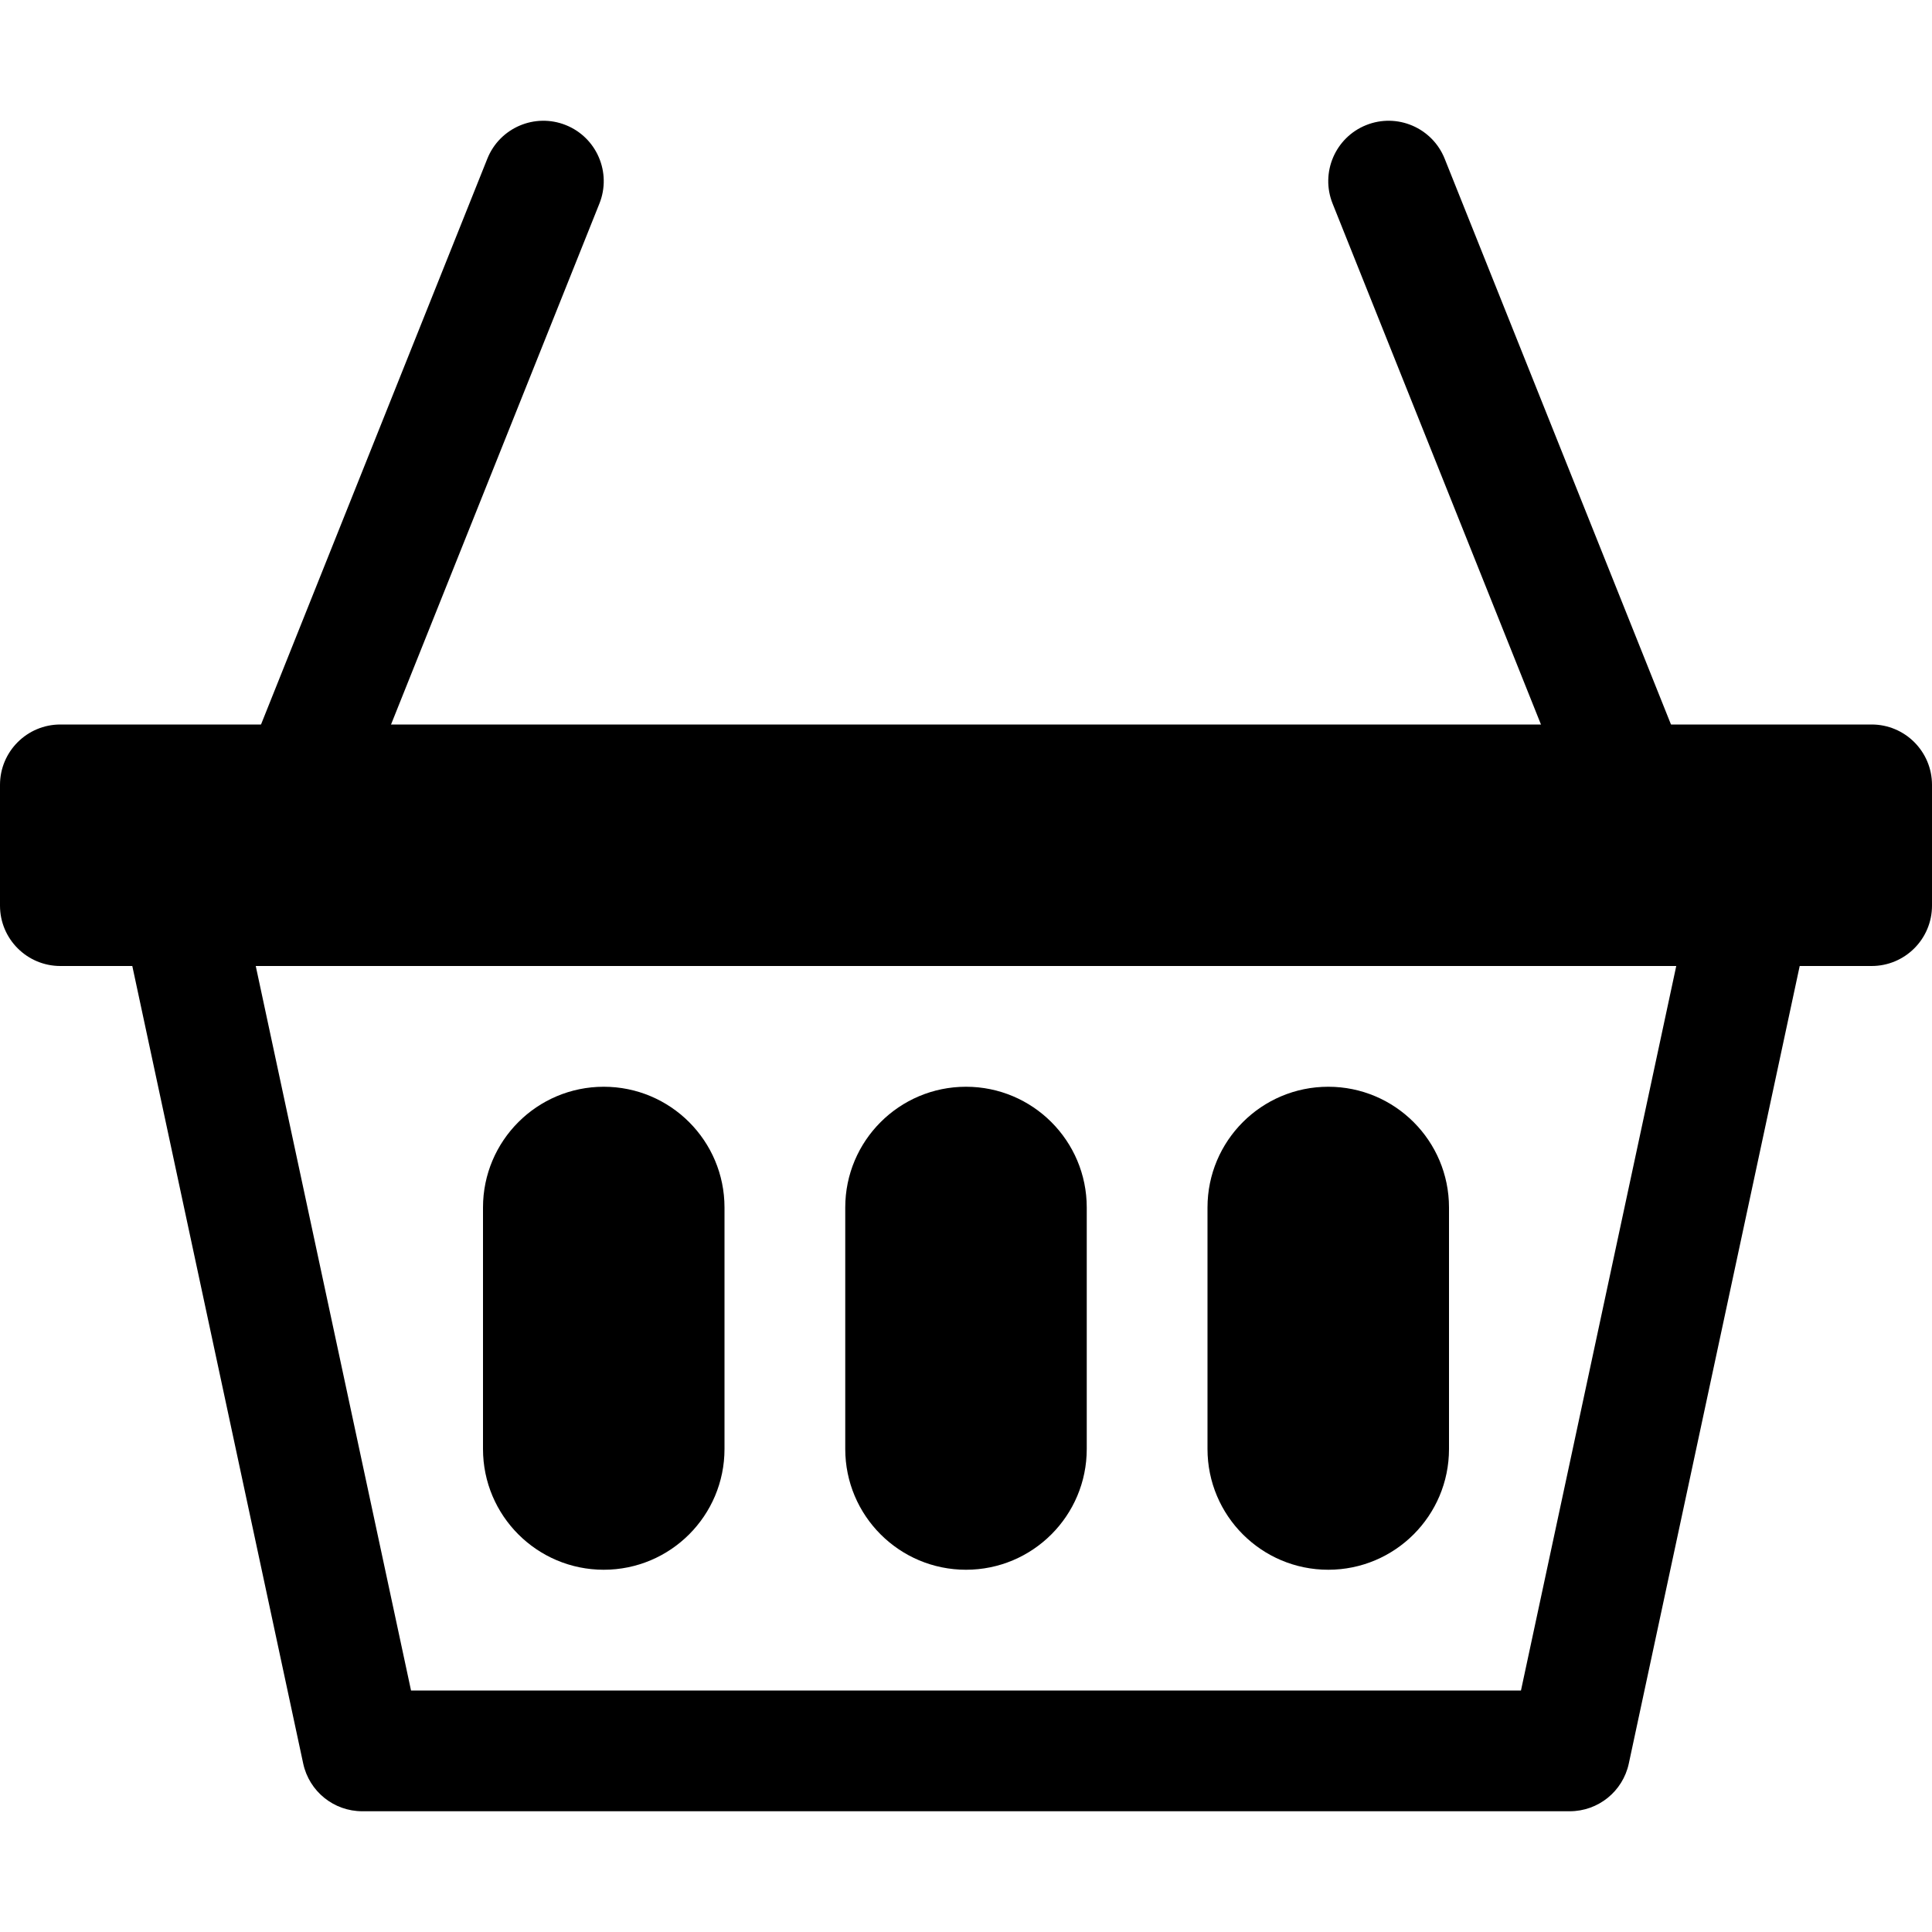
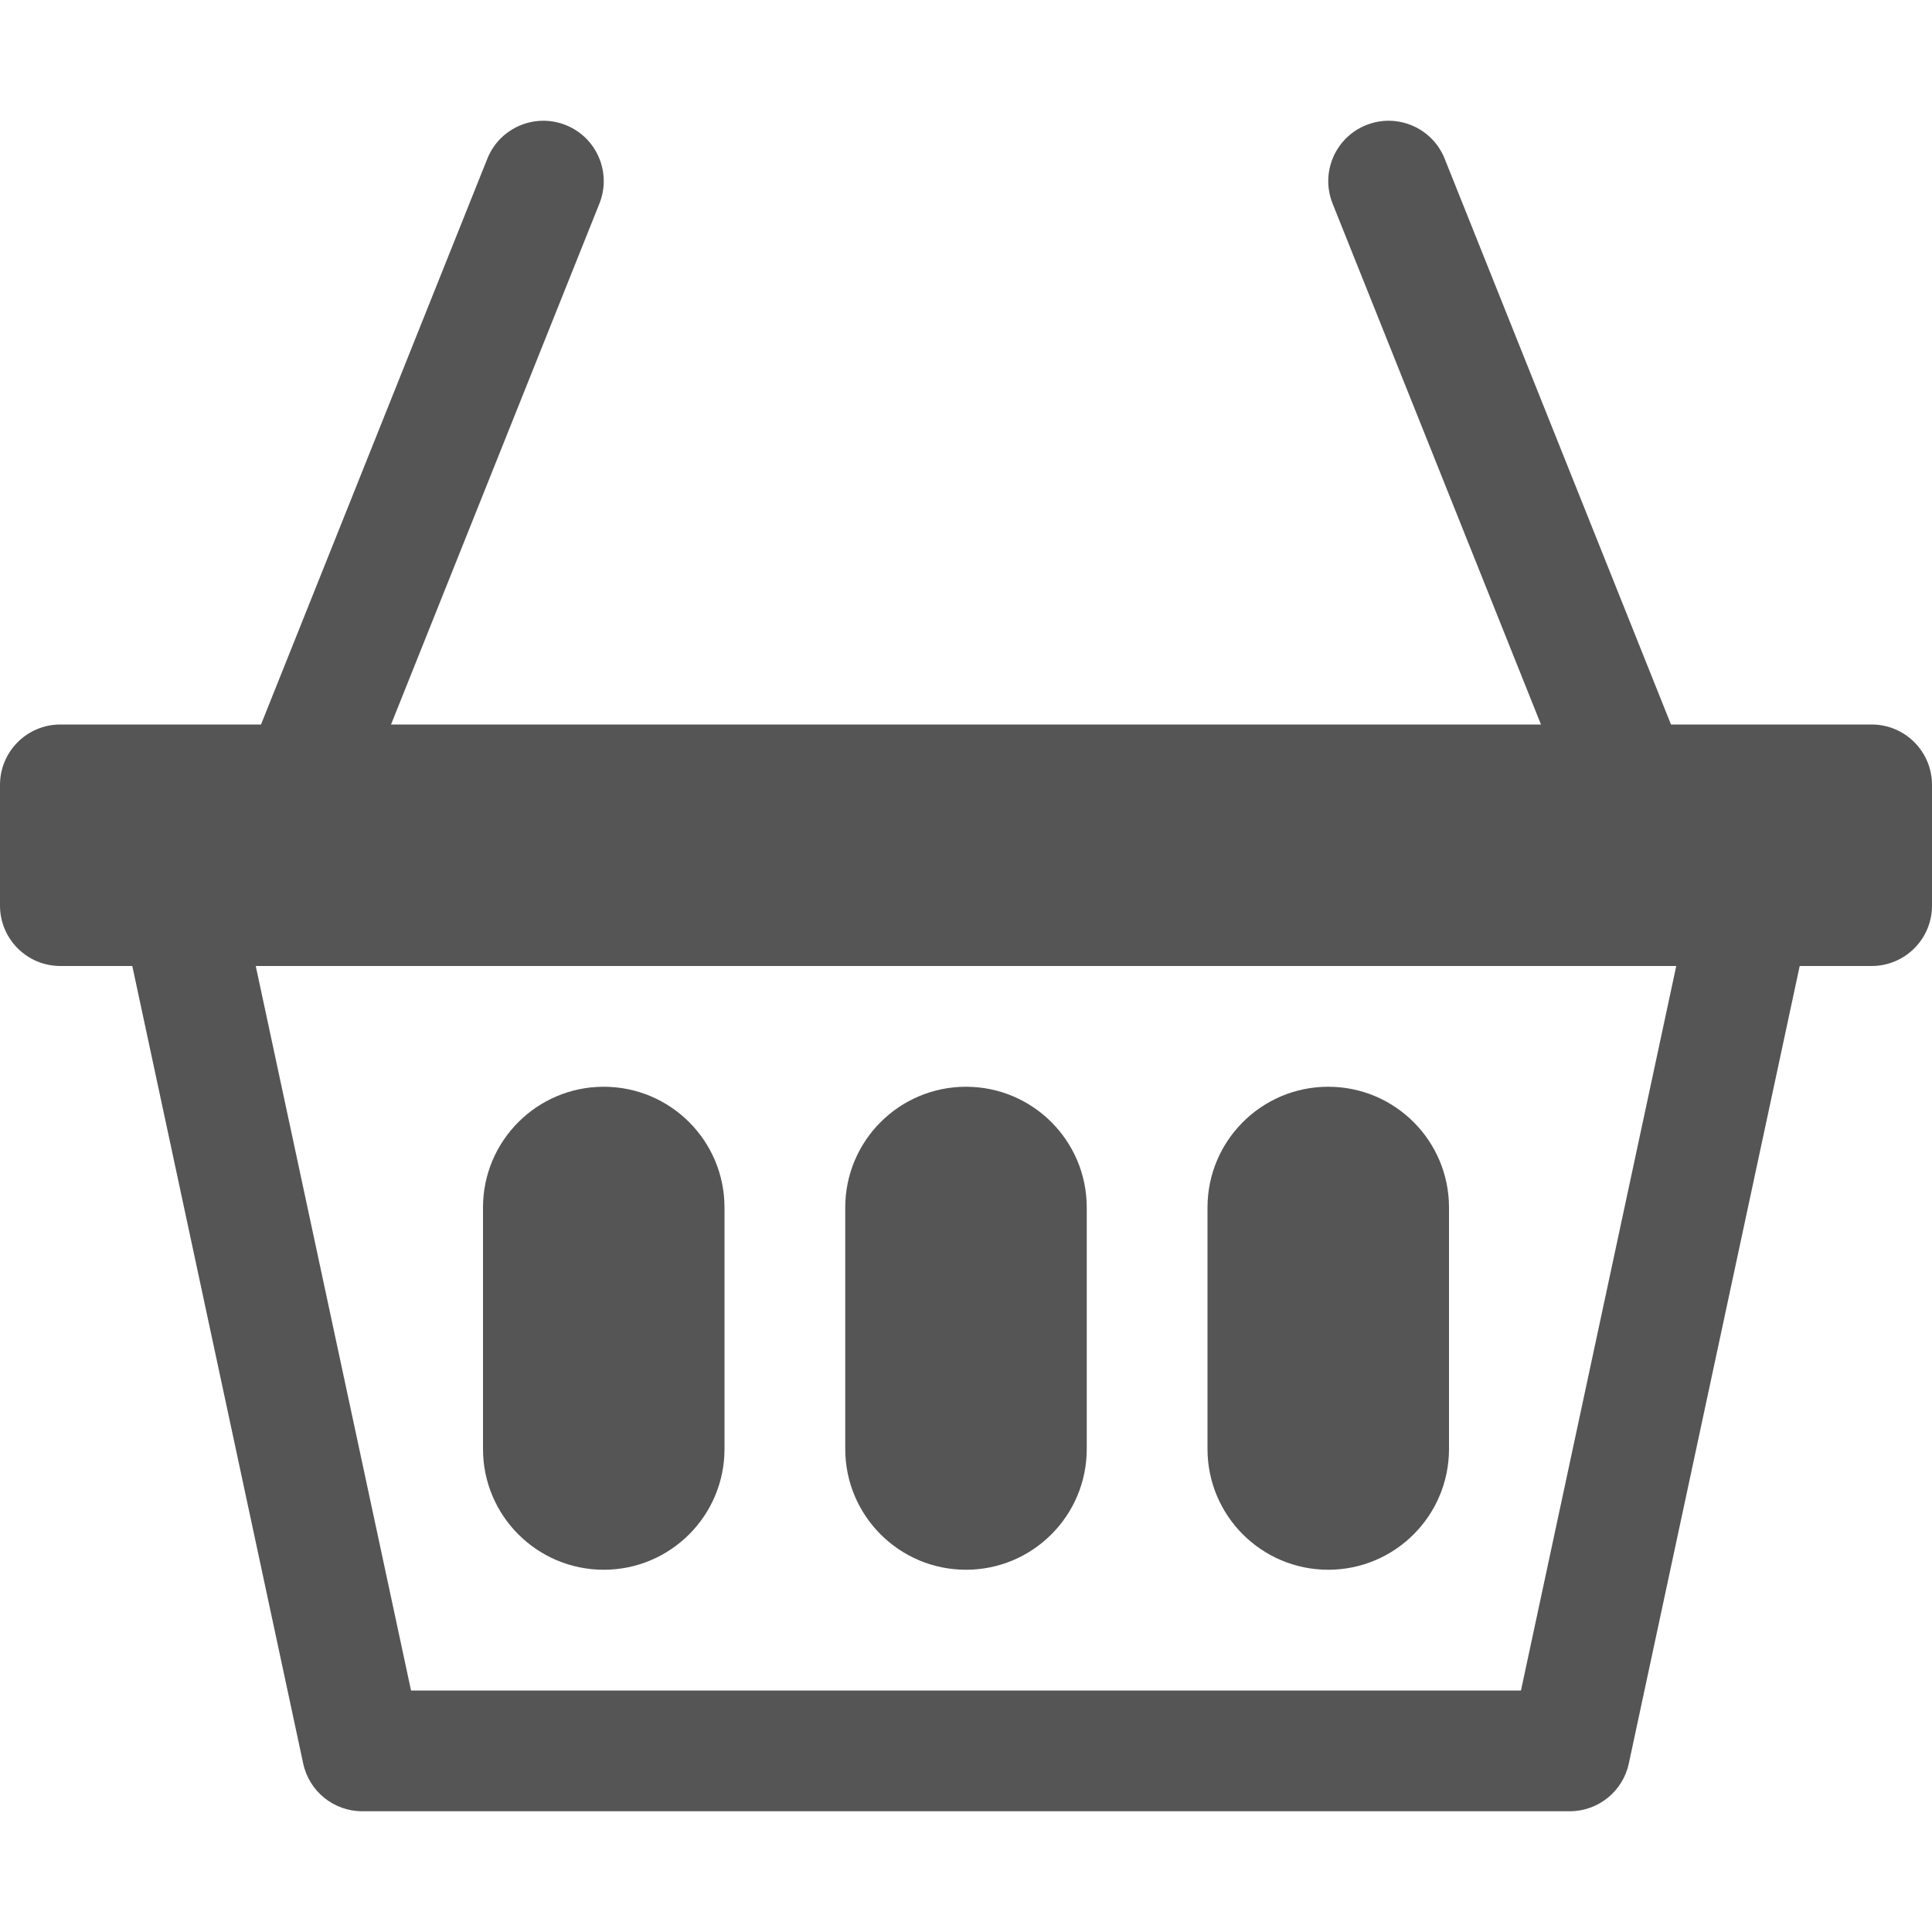
- <svg xmlns="http://www.w3.org/2000/svg" class="bi bi-basket2" width="1em" height="1em" viewBox="0 0 16 16" fill="currentColor">
+ <svg xmlns="http://www.w3.org/2000/svg" class="bi bi-basket2" width="1em" height="1em" viewBox="0 0 16 16" fill="#555555">
  <path fill-rule="evenodd" d="M1.111 7.186A.5.5 0 0 1 1.5 7h13a.5.5 0 0 1 .489.605l-1.5 7A.5.5 0 0 1 13 15H3a.5.5 0 0 1-.489-.395l-1.5-7a.5.5 0 0 1 .1-.42zM2.118 8l1.286 6h9.192l1.286-6H2.118z" />
  <path fill-rule="evenodd" d="M11.314 1.036a.5.5 0 0 1 .65.278l2 5a.5.5 0 1 1-.928.372l-2-5a.5.5 0 0 1 .278-.65zm-6.628 0a.5.5 0 0 0-.65.278l-2 5a.5.5 0 1 0 .928.372l2-5a.5.5 0 0 0-.278-.65z" />
  <path d="M4 10a1 1 0 0 1 2 0v2a1 1 0 1 1-2 0v-2zm3 0a1 1 0 0 1 2 0v2a1 1 0 1 1-2 0v-2zm3 0a1 1 0 0 1 2 0v2a1 1 0 1 1-2 0v-2zM0 6.5A.5.5 0 0 1 .5 6h15a.5.5 0 0 1 .5.5v1a.5.5 0 0 1-.5.5H.5a.5.5 0 0 1-.5-.5v-1z" />
</svg>
